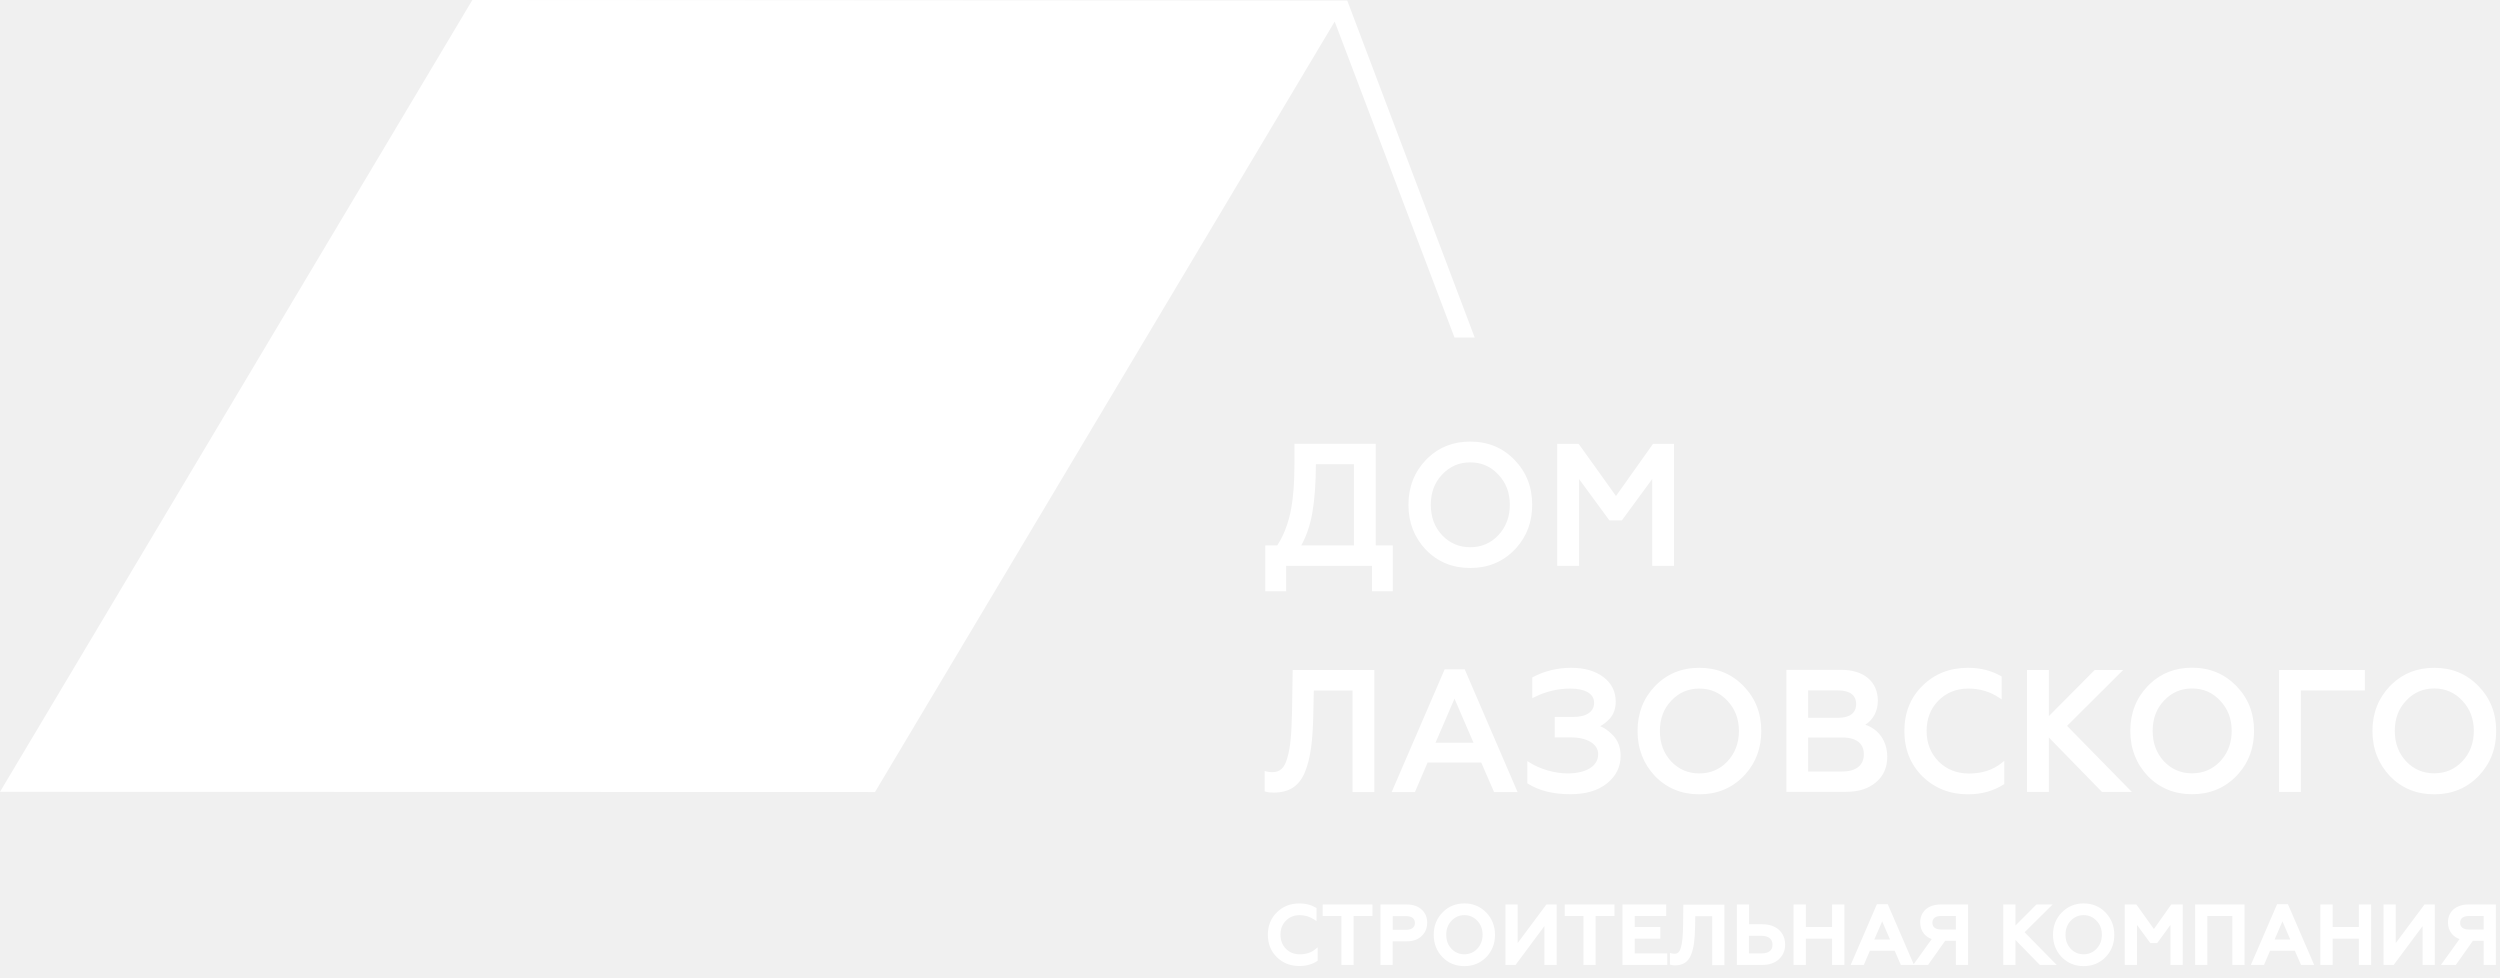
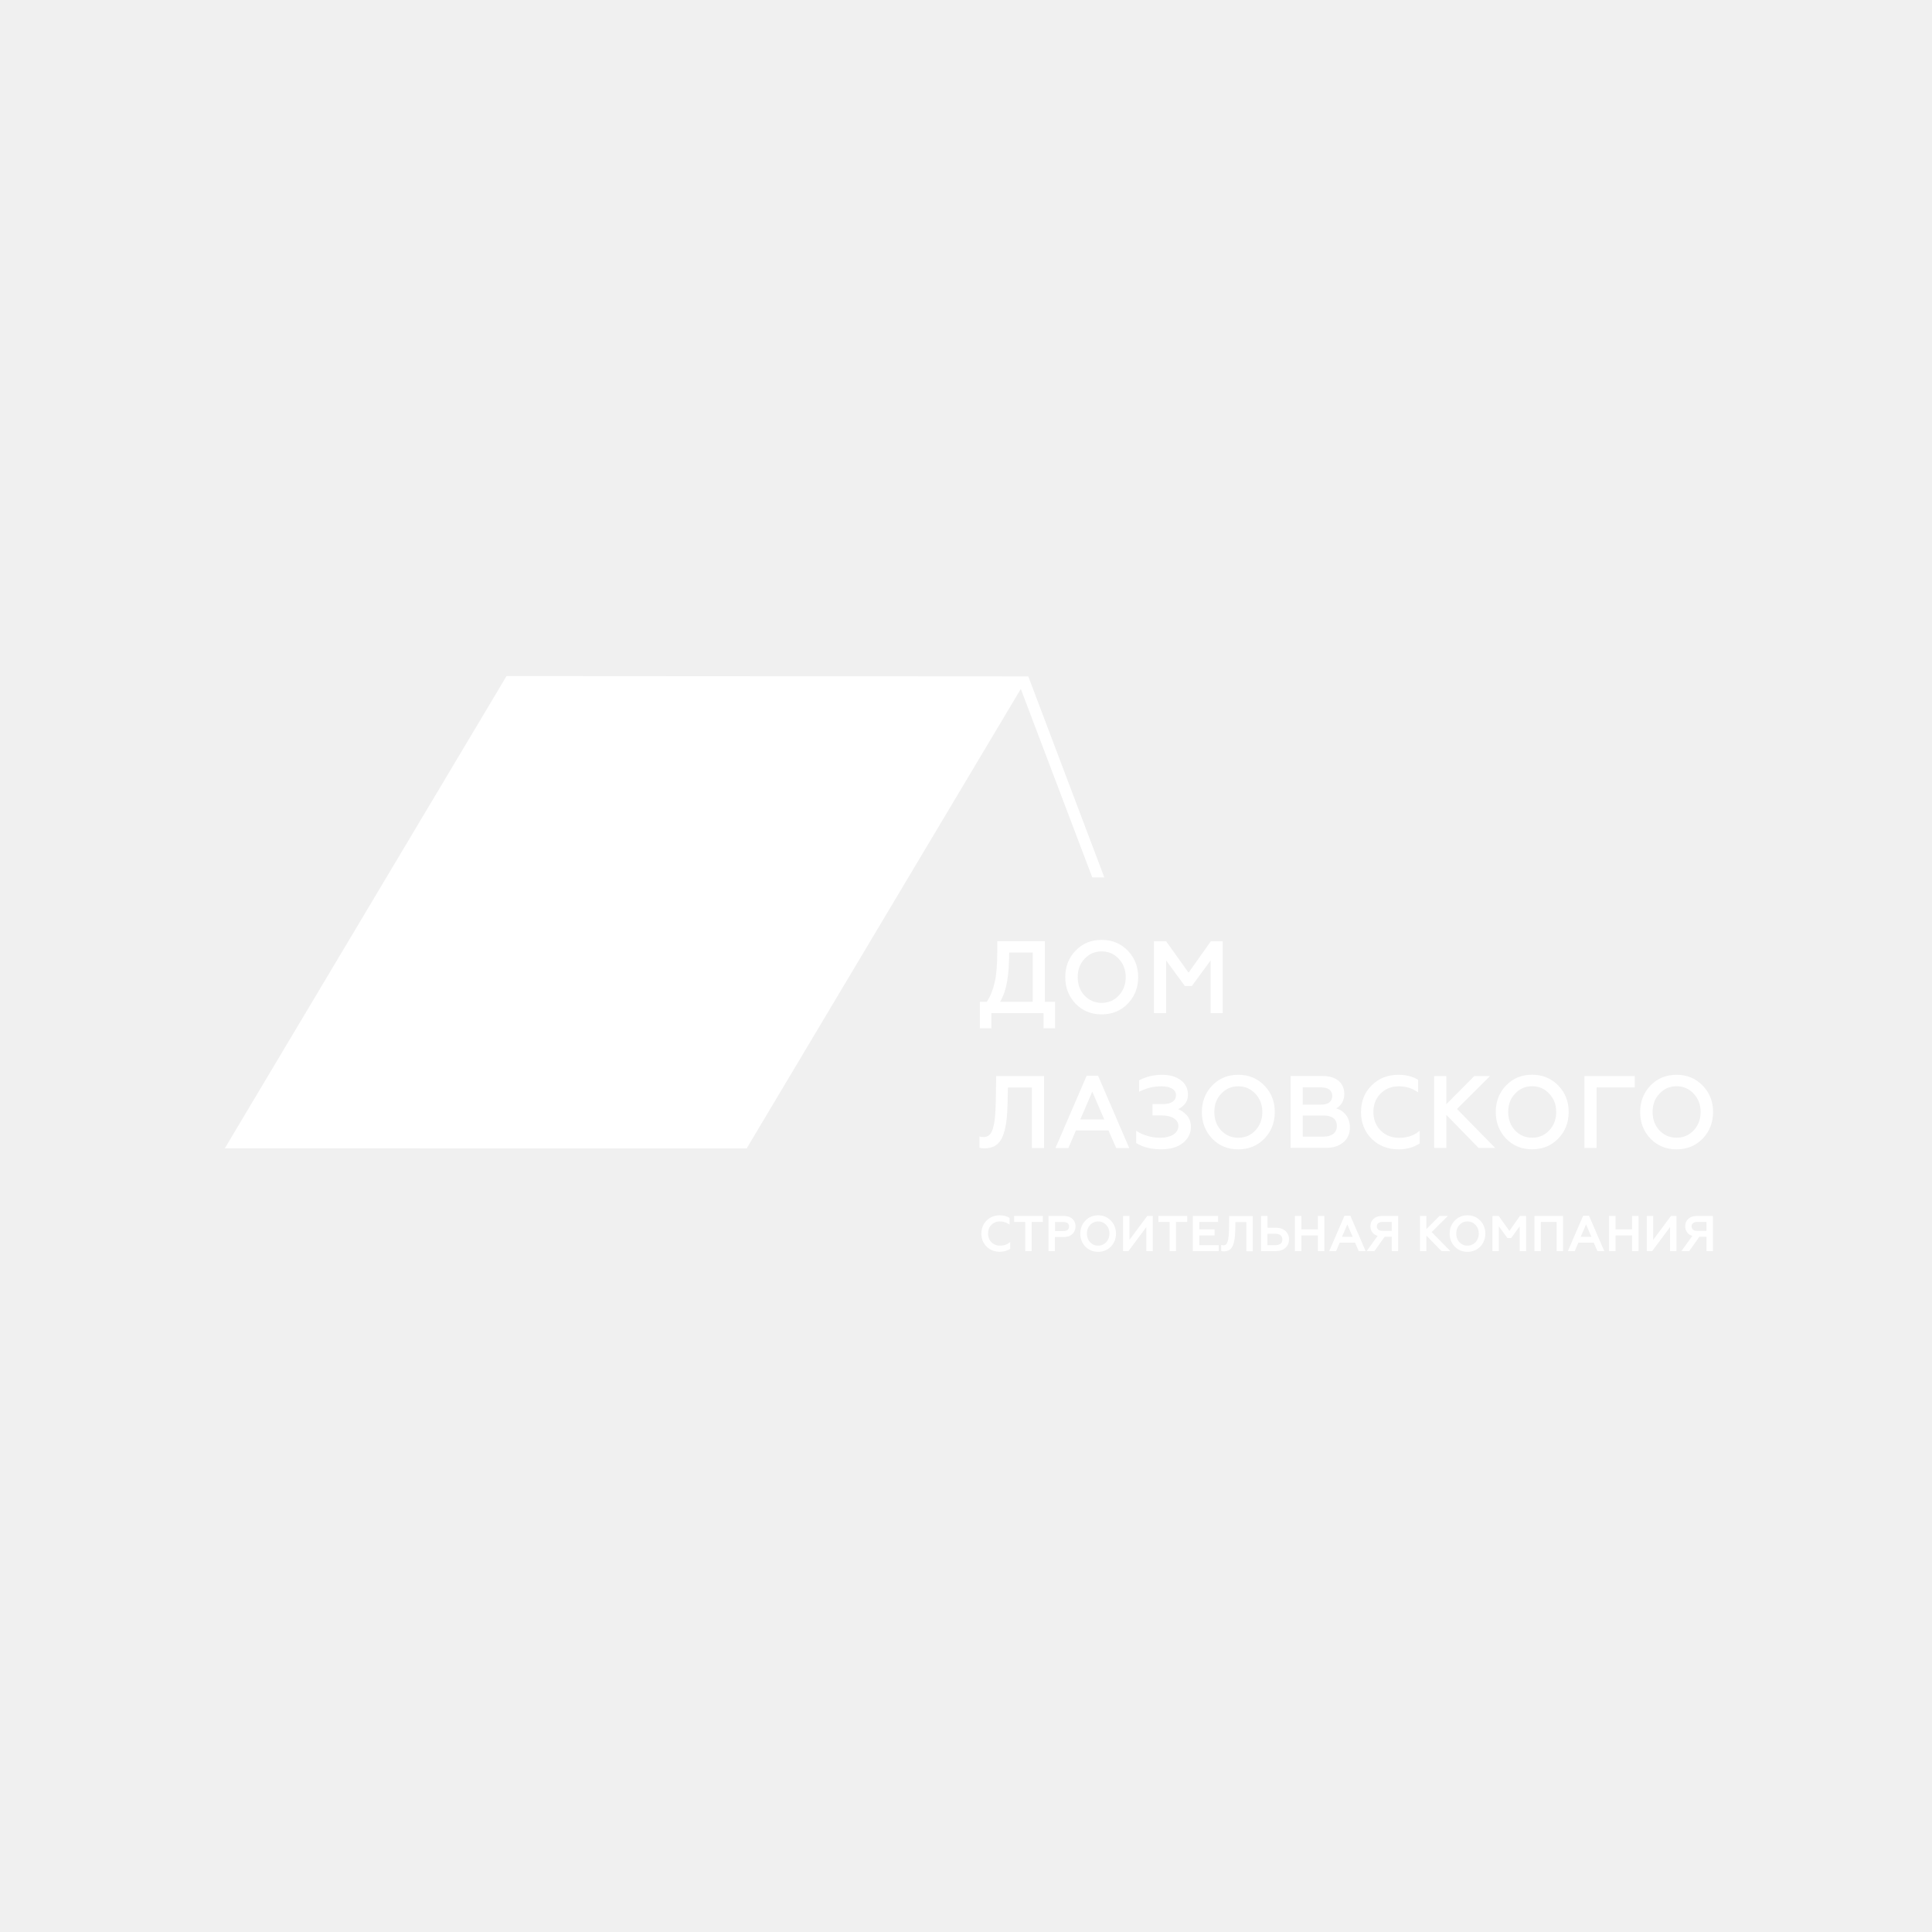
- <svg xmlns="http://www.w3.org/2000/svg" width="220" height="86" viewBox="0 0 220 86" fill="none">
-   <path d="M128.864 79.501C129.539 79.501 130.114 79.709 130.594 80.117L130.794 80.305L130.795 80.306C131.301 80.836 131.559 81.489 131.56 82.265C131.56 83.04 131.301 83.694 130.795 84.225L130.793 84.227C130.276 84.748 129.636 85.019 128.864 85.019C128.092 85.019 127.442 84.748 126.934 84.226L126.933 84.225C126.426 83.694 126.167 83.04 126.167 82.265C126.167 81.48 126.426 80.827 126.934 80.305C127.442 79.772 128.093 79.501 128.864 79.501ZM183.36 79.501C184.132 79.501 184.783 79.773 185.292 80.306C185.799 80.837 186.056 81.489 186.057 82.265C186.057 82.942 185.867 83.528 185.473 84.02L185.291 84.226C184.782 84.748 184.132 85.019 183.36 85.019C182.588 85.019 181.948 84.748 181.431 84.227L181.429 84.225C180.922 83.694 180.663 83.04 180.663 82.265C180.663 81.48 180.922 80.827 181.43 80.305C181.947 79.773 182.588 79.501 183.36 79.501ZM114.352 79.501C114.891 79.501 115.361 79.621 115.78 79.862L115.853 79.904V81.056L115.627 80.907C115.246 80.658 114.822 80.533 114.36 80.533C113.88 80.533 113.476 80.7 113.156 81.022C112.839 81.341 112.682 81.749 112.682 82.256C112.682 82.761 112.848 83.178 113.166 83.499C113.484 83.819 113.887 83.977 114.38 83.978C114.919 83.978 115.364 83.843 115.718 83.556L115.956 83.362V84.545L115.889 84.588C115.448 84.87 114.94 85.01 114.352 85.01C113.574 85.01 112.906 84.76 112.368 84.238L112.367 84.237C111.838 83.715 111.57 83.05 111.57 82.256C111.57 81.461 111.839 80.805 112.367 80.283C112.895 79.761 113.563 79.501 114.352 79.501ZM151.746 84.933H150.672V80.627H149.183L149.167 81.564C149.148 82.696 149.054 83.43 148.808 84.035V84.036C148.682 84.341 148.505 84.574 148.267 84.728C148.029 84.883 147.742 84.951 147.411 84.951C147.256 84.951 147.149 84.93 147.065 84.909L146.954 84.882V83.859L147.136 83.905C147.197 83.921 147.27 83.929 147.365 83.929C147.507 83.929 147.613 83.888 147.697 83.808C147.786 83.724 147.863 83.586 147.92 83.373L147.921 83.371C148.046 82.926 148.094 82.383 148.112 81.464L148.131 79.758L148.133 79.613H151.746V84.933ZM166.16 79.657L168.344 84.712L168.403 84.85L168.524 84.683L169.993 82.639C169.707 82.537 169.471 82.373 169.299 82.155C169.087 81.887 168.977 81.548 168.977 81.173C168.977 80.704 169.15 80.304 169.469 80.023C169.786 79.745 170.235 79.595 170.77 79.595H173.192V84.914H172.119V82.789H171.174L169.713 84.853L169.669 84.914H168.431L168.432 84.916H167.276L167.238 84.828L166.73 83.664H164.551L164.053 84.827L164.015 84.916H162.857L162.946 84.712L165.13 79.657L165.168 79.568H166.122L166.16 79.657ZM201.376 79.657L203.56 84.712L203.647 84.916H202.491L202.453 84.828L201.945 83.664H199.767L199.269 84.827L199.23 84.916H198.073L198.162 84.712L200.346 79.657L200.384 79.568H201.338L201.376 79.657ZM120.774 80.608H119.118V84.914H118.045V80.608H116.397V79.595H120.774V80.608ZM123.772 79.595C124.323 79.595 124.768 79.734 125.094 80.031H125.093C125.428 80.327 125.593 80.729 125.593 81.192C125.593 81.676 125.427 82.067 125.096 82.38C124.76 82.697 124.316 82.837 123.772 82.837H122.554V84.914H121.48V79.595H123.772ZM133.553 82.99L136.038 79.654L136.081 79.595H136.988V84.914H135.906V81.499L133.411 84.856L133.367 84.914H132.479V79.595H133.553V82.99ZM142.071 80.608H140.415V84.914H139.342V80.608H137.694V79.595H142.071V80.608ZM146.625 80.608H143.857V81.577H146.107V82.6H143.857V83.901H146.719V84.914H142.775V79.595H146.625V80.608ZM153.919 81.331H155.062C155.587 81.331 156.035 81.453 156.394 81.705L156.542 81.822L156.546 81.825H156.545C156.915 82.168 157.091 82.597 157.091 83.127C157.091 83.65 156.905 84.078 156.535 84.42L156.534 84.422C156.162 84.755 155.672 84.914 155.071 84.914H152.846V79.595H153.919V81.331ZM158.917 81.577H161.223V79.595H162.305V84.914H161.223V82.6H158.917V84.914H157.834V79.595H158.917V81.577ZM177.361 81.446L179.163 79.638L179.206 79.595H180.629L180.377 79.845L178.164 82.038L180.745 84.665L180.989 84.914H179.507L179.464 84.87L177.361 82.717V84.914H176.288V79.595H177.361V81.446ZM188.045 79.656L189.543 81.755L191.025 79.657L191.068 79.595H192.081V84.914H190.998V81.394L189.879 82.929L189.835 82.988H189.226L189.182 82.929L188.054 81.391V84.914H186.979V79.595H188.002L188.045 79.656ZM197.52 84.914H196.446V80.608H194.245V84.914H193.171V79.595H197.52V84.914ZM205.274 81.577H207.58V79.595H208.662V84.914H207.58V82.6H205.274V84.914H204.191V79.595H205.274V81.577ZM210.826 82.99L213.312 79.654L213.354 79.595H214.261V84.914H213.188V81.499L210.685 84.856L210.641 84.914H209.753V79.595H210.826V82.99ZM219.636 84.914H218.562V82.789H217.616L216.155 84.853L216.111 84.914H214.801L214.968 84.683L216.437 82.639C216.15 82.537 215.913 82.373 215.741 82.155C215.529 81.887 215.42 81.548 215.42 81.173C215.42 80.704 215.592 80.305 215.911 80.024C216.228 79.746 216.678 79.595 217.212 79.595H219.636V84.914ZM128.864 80.533C128.416 80.533 128.04 80.697 127.729 81.027C127.427 81.349 127.269 81.759 127.269 82.256C127.269 82.754 127.417 83.162 127.727 83.491C128.039 83.814 128.415 83.978 128.864 83.978C129.312 83.977 129.689 83.814 130.001 83.491C130.303 83.159 130.469 82.749 130.469 82.256C130.469 81.759 130.31 81.35 130.001 81.029L130 81.027C129.688 80.696 129.312 80.533 128.864 80.533ZM183.36 80.533C182.904 80.533 182.536 80.696 182.225 81.027L182.223 81.029C181.914 81.349 181.766 81.757 181.766 82.256C181.766 82.754 181.914 83.162 182.223 83.491C182.535 83.814 182.911 83.978 183.36 83.978C183.809 83.978 184.185 83.814 184.497 83.491C184.808 83.16 184.965 82.752 184.965 82.256C184.965 81.759 184.807 81.35 184.497 81.029L184.496 81.027C184.184 80.696 183.818 80.533 183.36 80.533ZM153.909 83.901H155.016C155.352 83.901 155.594 83.82 155.749 83.692C155.899 83.568 155.984 83.385 155.979 83.139V83.137C155.979 82.88 155.891 82.691 155.738 82.564C155.582 82.433 155.342 82.354 155.016 82.353H153.909V83.901ZM164.939 82.68H166.322L165.631 81.078L164.939 82.68ZM200.165 82.68H201.547L200.855 81.078L200.165 82.68ZM122.563 81.824H123.716C123.988 81.824 124.188 81.762 124.315 81.662C124.438 81.566 124.511 81.423 124.511 81.221C124.511 81.017 124.439 80.875 124.318 80.779C124.192 80.68 123.993 80.617 123.716 80.617H122.563V81.824ZM170.808 80.608C170.547 80.608 170.358 80.672 170.236 80.77C170.119 80.866 170.05 81.008 170.05 81.202C170.05 81.396 170.119 81.537 170.236 81.633C170.358 81.732 170.547 81.796 170.808 81.796H172.119V80.608H170.808ZM217.25 80.608C216.99 80.608 216.8 80.671 216.679 80.77C216.561 80.866 216.493 81.008 216.493 81.202C216.493 81.396 216.561 81.537 216.679 81.633C216.8 81.732 216.99 81.796 217.25 81.796H218.562V80.608H217.25ZM149.539 58.767C151.1 58.767 152.4 59.303 153.435 60.376C154.469 61.438 154.992 62.747 154.992 64.328C154.992 65.811 154.534 67.062 153.624 68.096L153.436 68.3C152.401 69.363 151.1 69.899 149.539 69.899C147.977 69.899 146.678 69.363 145.642 68.3L145.64 68.298C144.626 67.217 144.104 65.9 144.104 64.328C144.104 62.757 144.625 61.43 145.641 60.377C146.677 59.304 147.977 58.767 149.539 58.767ZM173.188 58.767C174.275 58.767 175.231 59.01 176.074 59.488L176.148 59.53V61.548L175.921 61.397C175.109 60.854 174.207 60.596 173.207 60.596C172.161 60.596 171.277 60.952 170.582 61.652C169.888 62.352 169.542 63.243 169.542 64.328C169.542 65.411 169.905 66.313 170.601 67.014H170.6C171.304 67.714 172.188 68.061 173.264 68.07C174.412 68.07 175.367 67.766 176.137 67.145L176.375 66.954V68.999L176.307 69.042C175.415 69.608 174.381 69.899 173.188 69.899C171.6 69.899 170.264 69.374 169.182 68.332L169.18 68.33C168.115 67.267 167.584 65.928 167.584 64.328C167.584 62.728 168.115 61.389 169.181 60.345C170.245 59.292 171.582 58.767 173.188 58.767ZM214.211 58.767C215.772 58.767 217.071 59.303 218.106 60.376C219.141 61.438 219.664 62.756 219.664 64.328C219.664 65.9 219.142 67.218 218.108 68.299L218.107 68.3C217.072 69.363 215.772 69.899 214.211 69.899C212.649 69.899 211.35 69.363 210.313 68.3L210.312 68.298C209.298 67.217 208.775 65.9 208.775 64.328C208.775 62.756 209.298 61.439 210.312 60.377L210.51 60.182C211.512 59.238 212.746 58.767 214.211 58.767ZM192.902 58.758C194.465 58.758 195.764 59.304 196.8 60.367C197.835 61.43 198.356 62.738 198.356 64.319C198.356 65.802 197.898 67.053 196.988 68.087L196.8 68.291C195.764 69.354 194.464 69.891 192.902 69.891C191.341 69.891 190.042 69.354 189.006 68.291L189.004 68.289C187.989 67.208 187.467 65.892 187.467 64.319C187.467 62.747 187.989 61.43 189.005 60.368L189.202 60.173C190.204 59.23 191.438 58.758 192.902 58.758ZM138.271 58.767C139.423 58.767 140.36 59.029 141.089 59.574C141.822 60.123 142.183 60.849 142.183 61.749C142.182 62.347 142.013 62.85 141.646 63.251C141.392 63.529 141.113 63.747 140.819 63.9C141.179 64.057 141.506 64.282 141.807 64.571L141.974 64.741C142.397 65.199 142.616 65.805 142.616 66.51C142.616 67.496 142.206 68.305 141.403 68.947C140.597 69.591 139.526 69.89 138.188 69.89C136.701 69.89 135.467 69.592 134.478 68.977L134.408 68.934V66.974L134.634 67.117C135.513 67.68 136.831 68.061 137.942 68.061C138.805 68.061 139.485 67.884 139.944 67.585C140.398 67.289 140.639 66.872 140.639 66.367C140.639 65.942 140.42 65.579 140.012 65.316C139.6 65.052 138.997 64.892 138.254 64.892H136.818V63.092H138.441C139.054 63.092 139.518 62.965 139.823 62.748C140.122 62.536 140.281 62.229 140.281 61.834C140.281 61.446 140.095 61.144 139.744 60.933C139.386 60.717 138.855 60.596 138.188 60.596C137.1 60.596 136.058 60.837 135.053 61.339L134.842 61.444V59.611L134.921 59.57C135.949 59.038 137.064 58.767 138.271 58.767ZM120.944 69.702H119.024V60.768H115.614L115.57 62.863C115.523 65.209 115.335 66.711 114.836 67.941L114.835 67.942C114.582 68.561 114.231 69.017 113.767 69.316C113.303 69.615 112.738 69.749 112.073 69.749C111.784 69.749 111.56 69.721 111.391 69.667L111.288 69.635V67.848L111.473 67.897C111.596 67.931 111.761 67.949 111.98 67.949C112.312 67.949 112.573 67.855 112.781 67.66C112.993 67.462 113.165 67.147 113.288 66.683L113.289 66.679C113.565 65.742 113.651 64.593 113.697 62.685L113.754 59.102L113.756 58.958H120.944V69.702ZM128.932 58.988L133.458 69.496L133.545 69.7H131.478L131.439 69.612L130.348 67.102H125.628L124.555 69.611L124.517 69.7H122.467L122.555 69.496L127.092 58.988L127.13 58.899H128.894L128.932 58.988ZM118.558 0.047L118.557 0.048H118.558L129.775 29.704H127.996L117.452 1.899L77 69.699L0 69.68L41.567 0L118.558 0.047ZM180.299 63.018L184.293 59.002L184.336 58.958H186.84L186.589 59.208L181.901 63.876L187.361 69.444L187.605 69.692H184.975L184.932 69.648L180.299 64.897V69.692H178.378V58.958H180.299V63.018ZM208.106 60.759H202.479V69.692H200.559V58.958H208.106V60.759ZM162.055 58.947C163.005 58.947 163.804 59.194 164.368 59.662C164.935 60.133 165.251 60.819 165.251 61.664C165.251 62.632 164.795 63.378 164.143 63.775C165.267 64.146 166.078 65.16 166.078 66.606C166.078 67.524 165.753 68.287 165.085 68.84L165.086 68.841C164.422 69.41 163.547 69.681 162.441 69.682H157.203V58.947H162.055ZM149.539 60.596C148.554 60.596 147.736 60.949 147.067 61.668L147.065 61.67C146.399 62.369 146.07 63.251 146.07 64.328C146.07 65.405 146.399 66.288 147.067 67.008H147.066C147.735 67.708 148.554 68.061 149.539 68.061C150.524 68.061 151.343 67.708 152.012 67.007C152.681 66.287 153.025 65.393 153.025 64.328C153.025 63.263 152.68 62.37 152.012 61.67L152.011 61.668C151.342 60.949 150.524 60.596 149.539 60.596ZM192.902 60.587C191.917 60.587 191.1 60.94 190.432 61.659L190.43 61.661C189.763 62.361 189.435 63.242 189.435 64.319C189.435 65.396 189.763 66.28 190.432 66.999H190.431C191.099 67.7 191.917 68.053 192.902 68.053C193.888 68.053 194.706 67.699 195.375 66.998L195.496 66.863C196.085 66.175 196.389 65.319 196.389 64.319C196.389 63.254 196.043 62.362 195.375 61.661L195.374 61.659C194.706 60.94 193.888 60.587 192.902 60.587ZM214.211 60.586C213.226 60.586 212.408 60.939 211.739 61.658L211.737 61.66C211.07 62.36 210.742 63.242 210.742 64.319C210.742 65.396 211.071 66.279 211.739 66.998H211.738C212.407 67.699 213.226 68.052 214.211 68.052C215.196 68.052 216.015 67.698 216.684 66.997C217.352 66.287 217.697 65.385 217.697 64.319C217.697 63.254 217.352 62.361 216.684 61.66L216.683 61.658C216.014 60.939 215.196 60.586 214.211 60.586ZM159.115 67.892H162.14C162.748 67.891 163.22 67.744 163.535 67.487C163.846 67.234 164.022 66.861 164.018 66.369V66.368C164.018 65.889 163.849 65.53 163.544 65.288C163.234 65.042 162.764 64.901 162.14 64.901H159.115V67.892ZM126.327 65.358H129.666L127.996 61.482L126.327 65.358ZM159.115 63.168H161.764C162.286 63.168 162.68 63.053 162.94 62.852C163.195 62.654 163.34 62.36 163.34 61.958C163.34 61.556 163.196 61.264 162.941 61.069C162.681 60.87 162.286 60.757 161.764 60.757H159.115V63.168ZM121.067 47.996H122.564V52.034H120.738V49.796H113.182V52.034H111.346V47.996H112.399C112.912 47.202 113.289 46.274 113.533 45.198C113.784 44.094 113.915 42.57 113.915 40.649V39.052H121.067V47.996ZM129.38 38.86C130.942 38.86 132.24 39.397 133.276 40.47C134.311 41.532 134.833 42.85 134.833 44.422C134.833 45.896 134.375 47.146 133.466 48.18L133.277 48.384C132.241 49.447 130.942 49.983 129.38 49.983C127.818 49.983 126.518 49.447 125.482 48.384L125.48 48.383C124.466 47.311 123.944 45.994 123.944 44.422C123.944 42.85 124.466 41.533 125.481 40.471L125.679 40.275C126.681 39.332 127.915 38.86 129.38 38.86ZM138.967 39.122L142.207 43.649L145.421 39.122L145.465 39.06H147.313V49.795H145.394V42.155L142.769 45.733L142.725 45.793H141.626L141.582 45.733L138.958 42.157V49.795H137.036V39.06H138.924L138.967 39.122ZM129.38 40.69C128.395 40.69 127.577 41.043 126.908 41.762L126.906 41.764C126.239 42.463 125.911 43.345 125.911 44.422C125.911 45.499 126.24 46.382 126.908 47.102H126.907C127.576 47.802 128.395 48.155 129.38 48.155C130.365 48.155 131.184 47.802 131.853 47.101C132.522 46.38 132.866 45.487 132.866 44.422C132.866 43.356 132.521 42.464 131.853 41.764L131.852 41.762C131.183 41.043 130.365 40.69 129.38 40.69ZM115.798 40.852C115.792 42.539 115.688 43.969 115.485 45.123C115.293 46.214 114.97 47.172 114.511 47.996H119.147V40.852H115.798Z" fill="white" />
+ <svg xmlns="http://www.w3.org/2000/svg" width="512" height="512" viewBox="0 0 512 512" fill="none">
+   <path d="M291.02 322.07C292.291 322.07 293.354 322.489 294.229 323.309L294.402 323.478L294.403 323.479C295.292 324.41 295.745 325.554 295.745 326.918C295.745 328.282 295.292 329.426 294.403 330.357L294.401 330.359C293.494 331.273 292.375 331.748 291.02 331.748C289.663 331.748 288.525 331.273 287.635 330.358L287.634 330.357C286.745 329.426 286.292 328.282 286.292 326.918C286.292 325.537 286.745 324.392 287.635 323.478C288.525 322.545 289.663 322.07 291.02 322.07ZM388.898 322.07C390.255 322.07 391.393 322.545 392.284 323.479C393.173 324.41 393.626 325.554 393.626 326.918C393.626 328.281 393.189 329.426 392.283 330.358C391.393 331.273 390.255 331.748 388.898 331.748C387.541 331.748 386.422 331.273 385.516 330.359L385.513 330.357C384.624 329.426 384.171 328.282 384.171 326.918C384.171 325.537 384.624 324.392 385.514 323.478L385.687 323.309C386.562 322.489 387.626 322.07 388.898 322.07ZM264.956 322.07C265.907 322.07 266.729 322.28 267.463 322.703L267.536 322.745V324.531L267.31 324.383C266.607 323.922 265.823 323.691 264.972 323.691C264.079 323.692 263.323 324.001 262.726 324.603C262.132 325.202 261.84 325.964 261.84 326.901C261.84 327.837 262.149 328.617 262.743 329.217L262.857 329.325C263.435 329.852 264.152 330.11 265.007 330.11C265.995 330.11 266.823 329.861 267.483 329.325L267.721 329.133V330.949L267.654 330.993C266.885 331.487 265.994 331.731 264.956 331.731C263.586 331.731 262.416 331.293 261.474 330.378H261.473C260.546 329.463 260.077 328.3 260.077 326.901C260.077 325.502 260.547 324.356 261.473 323.441C262.397 322.526 263.567 322.07 264.956 322.07ZM331.998 331.592H330.302V323.858H327.396L327.366 325.657C327.331 327.687 327.164 328.988 326.729 330.053V330.054C326.51 330.585 326.206 330.982 325.802 331.244C325.398 331.506 324.908 331.626 324.33 331.626C324.063 331.626 323.88 331.59 323.736 331.554L323.625 331.525V329.93L323.807 329.976C323.929 330.006 324.069 330.022 324.246 330.022C324.526 330.022 324.746 329.939 324.923 329.772C325.103 329.602 325.249 329.332 325.355 328.938L325.356 328.937C325.586 328.121 325.672 327.133 325.705 325.481L325.738 322.416L325.739 322.271H331.998V331.592ZM357.898 322.277L361.82 331.356L361.908 331.561H360.087L360.049 331.473L359.106 329.312H355.038L354.113 331.472L354.075 331.561H352.251L352.34 331.356L356.261 322.277L356.299 322.188H357.86L357.898 322.277ZM421.145 322.277L425.066 331.356L425.154 331.561H423.331L423.293 331.473L422.351 329.312H418.284L417.359 331.472L417.321 331.561H415.497L415.586 331.356L419.507 322.277L419.545 322.188H421.106L421.145 322.277ZM276.376 323.824H273.401V331.558H271.707V323.824H268.748V322.237H276.376V323.824ZM281.876 322.237C282.845 322.237 283.611 322.482 284.169 322.989C284.744 323.497 285.029 324.187 285.029 324.99C285.029 325.829 284.744 326.498 284.173 327.038C283.597 327.582 282.831 327.827 281.876 327.827H279.571V331.558H277.876V322.237H281.876ZM299.327 328.568L303.999 322.297L304.043 322.237H305.497V331.558H303.785V325.193L299.096 331.499L299.052 331.558H297.632V322.237H299.327V328.568ZM314.626 323.824H311.651V331.558H309.957V323.824H306.998V322.237H314.626V323.824ZM322.802 323.824H317.832V325.798H321.872V327.401H317.832V329.971H322.971V331.558H316.121V322.237H322.802V323.824ZM335.904 325.355H338.073C339.065 325.356 339.887 325.601 340.529 326.104L340.655 326.209L340.658 326.212C341.298 326.804 341.6 327.542 341.6 328.465C341.6 329.373 341.28 330.111 340.641 330.701L340.639 330.703C339.997 331.277 339.148 331.558 338.091 331.558H334.209V322.237H335.904V325.355ZM344.88 325.798H349.252V322.237H350.965V331.558H349.252V327.401H344.88V331.558H343.167V322.237H344.88V325.798ZM370.519 331.558H368.824V327.742H366.95L364.29 331.496L364.246 331.558H362.178L362.345 331.326L365.076 327.528C364.512 327.36 364.056 327.057 363.732 326.647C363.37 326.189 363.179 325.607 363.179 324.956C363.179 324.143 363.477 323.458 364.022 322.979C364.566 322.501 365.344 322.237 366.283 322.237H370.519V331.558ZM378.008 325.727L381.442 322.28L381.485 322.237H383.71L383.458 322.487L379.402 326.506L384.118 331.31L384.362 331.558H382.025L381.982 331.514L378.008 327.444V331.558H376.312V322.237H378.008V325.727ZM397.214 322.299L400 326.202L402.755 322.3L402.799 322.237H404.44V331.558H402.729V324.994L400.508 328.04L400.464 328.1H399.487L399.443 328.04L397.208 324.994V331.558H395.511V322.237H397.17L397.214 322.299ZM414.212 331.558H412.518V323.824H408.332V331.558H406.635V322.237H414.212V331.558ZM428.14 325.798H432.512V322.237H434.225V331.558H432.512V327.401H428.14V331.558H426.427V322.237H428.14V325.798ZM438.108 328.568L442.78 322.297L442.824 322.237H444.276V331.558H442.582V325.19L437.877 331.499L437.833 331.558H436.413V322.237H438.108V328.568ZM453.933 331.558H452.238V327.742H450.362L447.702 331.496L447.658 331.558H445.592L445.759 331.326L448.49 327.528C447.925 327.36 447.469 327.057 447.146 326.647C446.783 326.189 446.593 325.607 446.593 324.956C446.593 324.143 446.891 323.458 447.437 322.979C447.98 322.501 448.757 322.237 449.695 322.237H453.933V331.558ZM291.02 323.691C290.286 323.691 289.654 323.926 289.118 324.399L288.895 324.616C288.331 325.217 288.038 325.981 288.038 326.901C288.038 327.822 288.314 328.585 288.893 329.201C289.474 329.803 290.181 330.11 291.02 330.11C291.856 330.11 292.564 329.803 293.146 329.201C293.71 328.582 294.016 327.818 294.017 326.901C294.017 325.981 293.724 325.218 293.146 324.617L293.145 324.616C292.563 323.998 291.856 323.691 291.02 323.691ZM388.898 323.691C388.045 323.691 387.355 323.998 386.773 324.616L386.772 324.618C386.194 325.217 385.918 325.979 385.918 326.901C385.918 327.822 386.193 328.585 386.771 329.201C387.353 329.803 388.06 330.11 388.898 330.11C389.737 330.11 390.443 329.803 391.024 329.201C391.605 328.583 391.895 327.82 391.896 326.901C391.896 325.981 391.604 325.218 391.024 324.618L391.023 324.616C390.442 323.998 389.754 323.691 388.898 323.691ZM335.887 329.971H337.989C338.61 329.971 339.075 329.823 339.381 329.57C339.682 329.321 339.845 328.957 339.837 328.484V328.481C339.837 327.991 339.665 327.617 339.361 327.363C339.054 327.107 338.592 326.959 337.989 326.959H335.887V329.971ZM355.637 327.776H358.473L357.055 324.491L355.637 327.776ZM418.9 327.776H421.736L420.318 324.491L418.9 327.776ZM279.589 326.24H281.774C282.278 326.24 282.665 326.126 282.922 325.925C283.174 325.728 283.317 325.436 283.317 325.041C283.317 324.645 283.177 324.354 282.928 324.157C282.673 323.957 282.287 323.842 281.774 323.842H279.589V326.24ZM366.352 323.824C365.866 323.824 365.496 323.943 365.251 324.143C365.01 324.339 364.873 324.628 364.873 325.007C364.873 325.385 365.01 325.674 365.251 325.871C365.496 326.071 365.866 326.189 366.352 326.189H368.824V323.824H366.352ZM449.764 323.824C449.279 323.824 448.91 323.943 448.665 324.143C448.424 324.339 448.287 324.628 448.287 325.007C448.287 325.386 448.424 325.674 448.665 325.871C448.91 326.071 449.279 326.189 449.764 326.189H452.238V323.824H449.764ZM328.153 284.829C330.928 284.829 333.232 285.781 335.068 287.685L335.402 288.043C337.017 289.862 337.831 292.066 337.831 294.702C337.831 297.514 336.905 299.851 335.068 301.753V301.754C333.232 303.64 330.928 304.591 328.153 304.591C325.377 304.591 323.074 303.64 321.236 301.754L321.234 301.752C319.434 299.833 318.508 297.497 318.508 294.702C318.508 291.907 319.433 289.553 321.235 287.685C323.073 285.781 325.377 284.829 328.153 284.829ZM370.629 284.829C372.561 284.829 374.259 285.261 375.754 286.109L375.828 286.151V289.49L375.602 289.339C374.124 288.351 372.479 287.881 370.662 287.881C368.755 287.881 367.137 288.531 365.865 289.813C364.594 291.095 363.964 292.726 363.964 294.702C363.964 296.676 364.626 298.324 365.897 299.606L366.143 299.839C367.389 300.965 368.926 301.523 370.765 301.539C372.85 301.539 374.59 300.985 375.997 299.852L376.234 299.66V303.026L376.167 303.069C374.585 304.073 372.751 304.591 370.629 304.591C367.804 304.591 365.434 303.658 363.513 301.808L363.511 301.806C361.622 299.92 360.68 297.548 360.68 294.702C360.68 291.856 361.621 289.483 363.511 287.631C365.4 285.762 367.771 284.829 370.629 284.829ZM444.305 284.829C447.079 284.829 449.384 285.781 451.22 287.685L451.554 288.043C453.169 289.864 453.982 292.082 453.982 294.702C453.982 297.497 453.057 299.834 451.221 301.753L451.22 301.754C449.384 303.64 447.079 304.591 444.305 304.591C441.529 304.591 439.225 303.64 437.388 301.754L437.386 301.752C435.585 299.833 434.659 297.497 434.659 294.702C434.659 291.907 435.586 289.571 437.387 287.686V287.685C439.225 285.781 441.528 284.829 444.305 284.829ZM406.033 284.813C408.81 284.814 411.113 285.783 412.95 287.669C414.787 289.554 415.713 291.874 415.713 294.687C415.713 297.499 414.787 299.835 412.95 301.737V301.738C411.112 303.624 408.809 304.575 406.033 304.575C403.259 304.575 400.956 303.624 399.118 301.738L399.116 301.736C397.314 299.818 396.388 297.482 396.388 294.687C396.388 291.891 397.314 289.555 399.117 287.67V287.669C400.955 285.765 403.259 284.814 406.033 284.813ZM307.916 284.829C309.967 284.829 311.623 285.295 312.906 286.256C314.193 287.22 314.824 288.489 314.824 290.068C314.824 291.12 314.526 291.992 313.889 292.688C313.375 293.25 312.807 293.671 312.209 293.94C313.058 294.263 313.803 294.796 314.479 295.522C315.218 296.32 315.602 297.379 315.603 298.619C315.602 300.353 314.885 301.774 313.468 302.907C312.047 304.041 310.153 304.574 307.765 304.574C305.11 304.574 302.918 304.042 301.163 302.951L301.094 302.908V299.664L301.319 299.809C302.917 300.832 305.308 301.522 307.325 301.522C308.888 301.522 310.133 301.202 310.982 300.647C311.827 300.097 312.283 299.314 312.283 298.364C312.283 297.554 311.865 296.868 311.104 296.379C310.341 295.887 309.234 295.598 307.883 295.598H305.422V292.597H308.222C309.336 292.597 310.195 292.365 310.77 291.957C311.338 291.553 311.642 290.968 311.642 290.222C311.642 289.479 311.281 288.901 310.62 288.503C309.952 288.1 308.976 287.881 307.765 287.881C305.794 287.881 303.906 288.319 302.084 289.229L301.872 289.334V286.301L301.951 286.26C303.781 285.312 305.765 284.829 307.916 284.829ZM272.51 179.252L272.509 179.253L292.656 232.517H289.462L270.524 182.577L197.871 304.348L59.578 304.313L134.234 179.167L272.51 179.252ZM276.678 304.236H273.462V288.19H267.108L267.027 292.067C266.947 296.014 266.644 298.617 265.875 300.73L265.715 301.147C265.267 302.241 264.65 303.039 263.84 303.562C263.03 304.083 262.04 304.321 260.862 304.321C260.348 304.321 259.96 304.27 259.671 304.179L259.568 304.146V301.175L259.753 301.224C259.989 301.287 260.296 301.321 260.695 301.321C261.315 301.321 261.814 301.144 262.214 300.771C262.617 300.394 262.933 299.805 263.157 298.96L263.158 298.956C263.658 297.257 263.812 295.179 263.896 291.754L263.996 285.317L263.999 285.173H276.678V304.236ZM291.036 285.157L299.165 304.03L299.253 304.234H295.792L295.754 304.146L293.763 299.567H285.133L283.176 304.146L283.138 304.234H279.709L279.797 304.03L287.945 285.157L287.983 285.068H290.998L291.036 285.157ZM383.284 292.63L390.657 285.217L390.7 285.173H394.867L394.616 285.423L386.115 293.889L396.003 303.971L396.246 304.22H391.848L391.805 304.176L383.284 295.438V304.22H380.067V285.173H383.284V292.63ZM433.226 288.174H423.118V304.22H419.901V285.173H433.226V288.174ZM350.631 285.155C352.319 285.155 353.726 285.592 354.712 286.411C355.701 287.234 356.255 288.431 356.255 289.918C356.255 291.729 355.349 293.09 354.092 293.739C356.196 294.317 357.741 296.139 357.741 298.793C357.741 300.414 357.169 301.753 355.998 302.721C354.833 303.719 353.292 304.202 351.325 304.202H342.034V285.155H350.631ZM328.153 287.881C326.351 287.881 324.852 288.529 323.629 289.845L323.627 289.846C322.405 291.127 321.808 292.742 321.808 294.702C321.808 296.661 322.405 298.276 323.627 299.592C324.85 300.874 326.351 301.522 328.153 301.522C329.955 301.522 331.456 300.874 332.679 299.592C333.902 298.275 334.531 296.642 334.531 294.702C334.531 292.761 333.901 291.128 332.679 289.846L332.678 289.845C331.455 288.529 329.955 287.881 328.153 287.881ZM406.033 287.865C404.231 287.865 402.733 288.514 401.51 289.829L401.509 289.83C400.287 291.111 399.69 292.726 399.689 294.687C399.69 296.645 400.286 298.261 401.508 299.576C402.731 300.859 404.231 301.507 406.033 301.507C407.835 301.507 409.335 300.859 410.559 299.576C411.781 298.277 412.411 296.628 412.411 294.687C412.411 292.745 411.781 291.112 410.559 289.83L410.558 289.829C409.335 288.514 407.835 287.865 406.033 287.865ZM444.305 287.864C442.503 287.864 441.003 288.512 439.78 289.827L439.778 289.829C438.557 291.11 437.959 292.724 437.959 294.685C437.959 296.644 438.557 298.261 439.78 299.576H439.779C441.002 300.858 442.503 301.506 444.305 301.506C446.107 301.506 447.607 300.857 448.83 299.575L449.052 299.328C450.129 298.069 450.683 296.505 450.683 294.685C450.683 292.743 450.053 291.111 448.83 289.829L448.829 289.827C447.606 288.512 446.107 287.864 444.305 287.864ZM345.234 301.219H350.784C351.895 301.219 352.771 300.951 353.364 300.468C353.953 299.988 354.28 299.283 354.272 298.368V298.366C354.272 297.476 353.958 296.797 353.379 296.337C352.795 295.873 351.922 295.617 350.784 295.617H345.234V301.219ZM286.29 296.669H292.639L289.464 289.298L286.29 296.669ZM345.234 292.735H350.107C351.06 292.735 351.798 292.527 352.294 292.143C352.784 291.763 353.055 291.199 353.055 290.446C353.055 289.694 352.783 289.134 352.294 288.759C351.798 288.379 351.061 288.173 350.107 288.173H345.234V292.735ZM276.902 265.485H279.59V272.506H276.544V268.485H262.738V272.506H259.674V265.485H261.515C262.462 264.035 263.152 262.335 263.6 260.369C264.053 258.374 264.288 255.627 264.288 252.175V249.422H276.902V265.485ZM291.949 249.077C294.725 249.077 297.028 250.029 298.866 251.933L299.199 252.291C300.813 254.112 301.627 256.33 301.627 258.95C301.627 261.57 300.813 263.788 299.2 265.622L298.866 265.984C297.028 267.871 294.725 268.822 291.949 268.822C289.173 268.822 286.87 267.871 285.032 265.984L285.03 265.983C283.229 264.082 282.304 261.745 282.304 258.95C282.304 256.155 283.23 253.819 285.031 251.934V251.933C286.869 250.029 289.173 249.077 291.949 249.077ZM309.069 249.499L314.983 257.764L320.85 249.499L320.894 249.438H324.038V268.484H320.822V254.525L315.898 261.236L315.854 261.296H313.999L313.955 261.236L309.03 254.525V268.484H305.812V249.438H309.026L309.069 249.499ZM291.949 252.129C290.147 252.129 288.648 252.777 287.425 254.093L287.423 254.094C286.201 255.375 285.604 256.99 285.604 258.95C285.604 260.909 286.201 262.524 287.423 263.84C288.646 265.123 290.147 265.771 291.949 265.771C293.751 265.77 295.252 265.122 296.475 263.84C297.698 262.523 298.327 260.891 298.327 258.95C298.327 257.009 297.697 255.376 296.475 254.094L296.474 254.093C295.251 252.777 293.751 252.129 291.949 252.129ZM267.438 252.423C267.432 255.498 267.246 258.098 266.878 260.188C266.522 262.214 265.915 263.981 265.045 265.485H273.687V252.423H267.438Z" fill="white" />
</svg>
